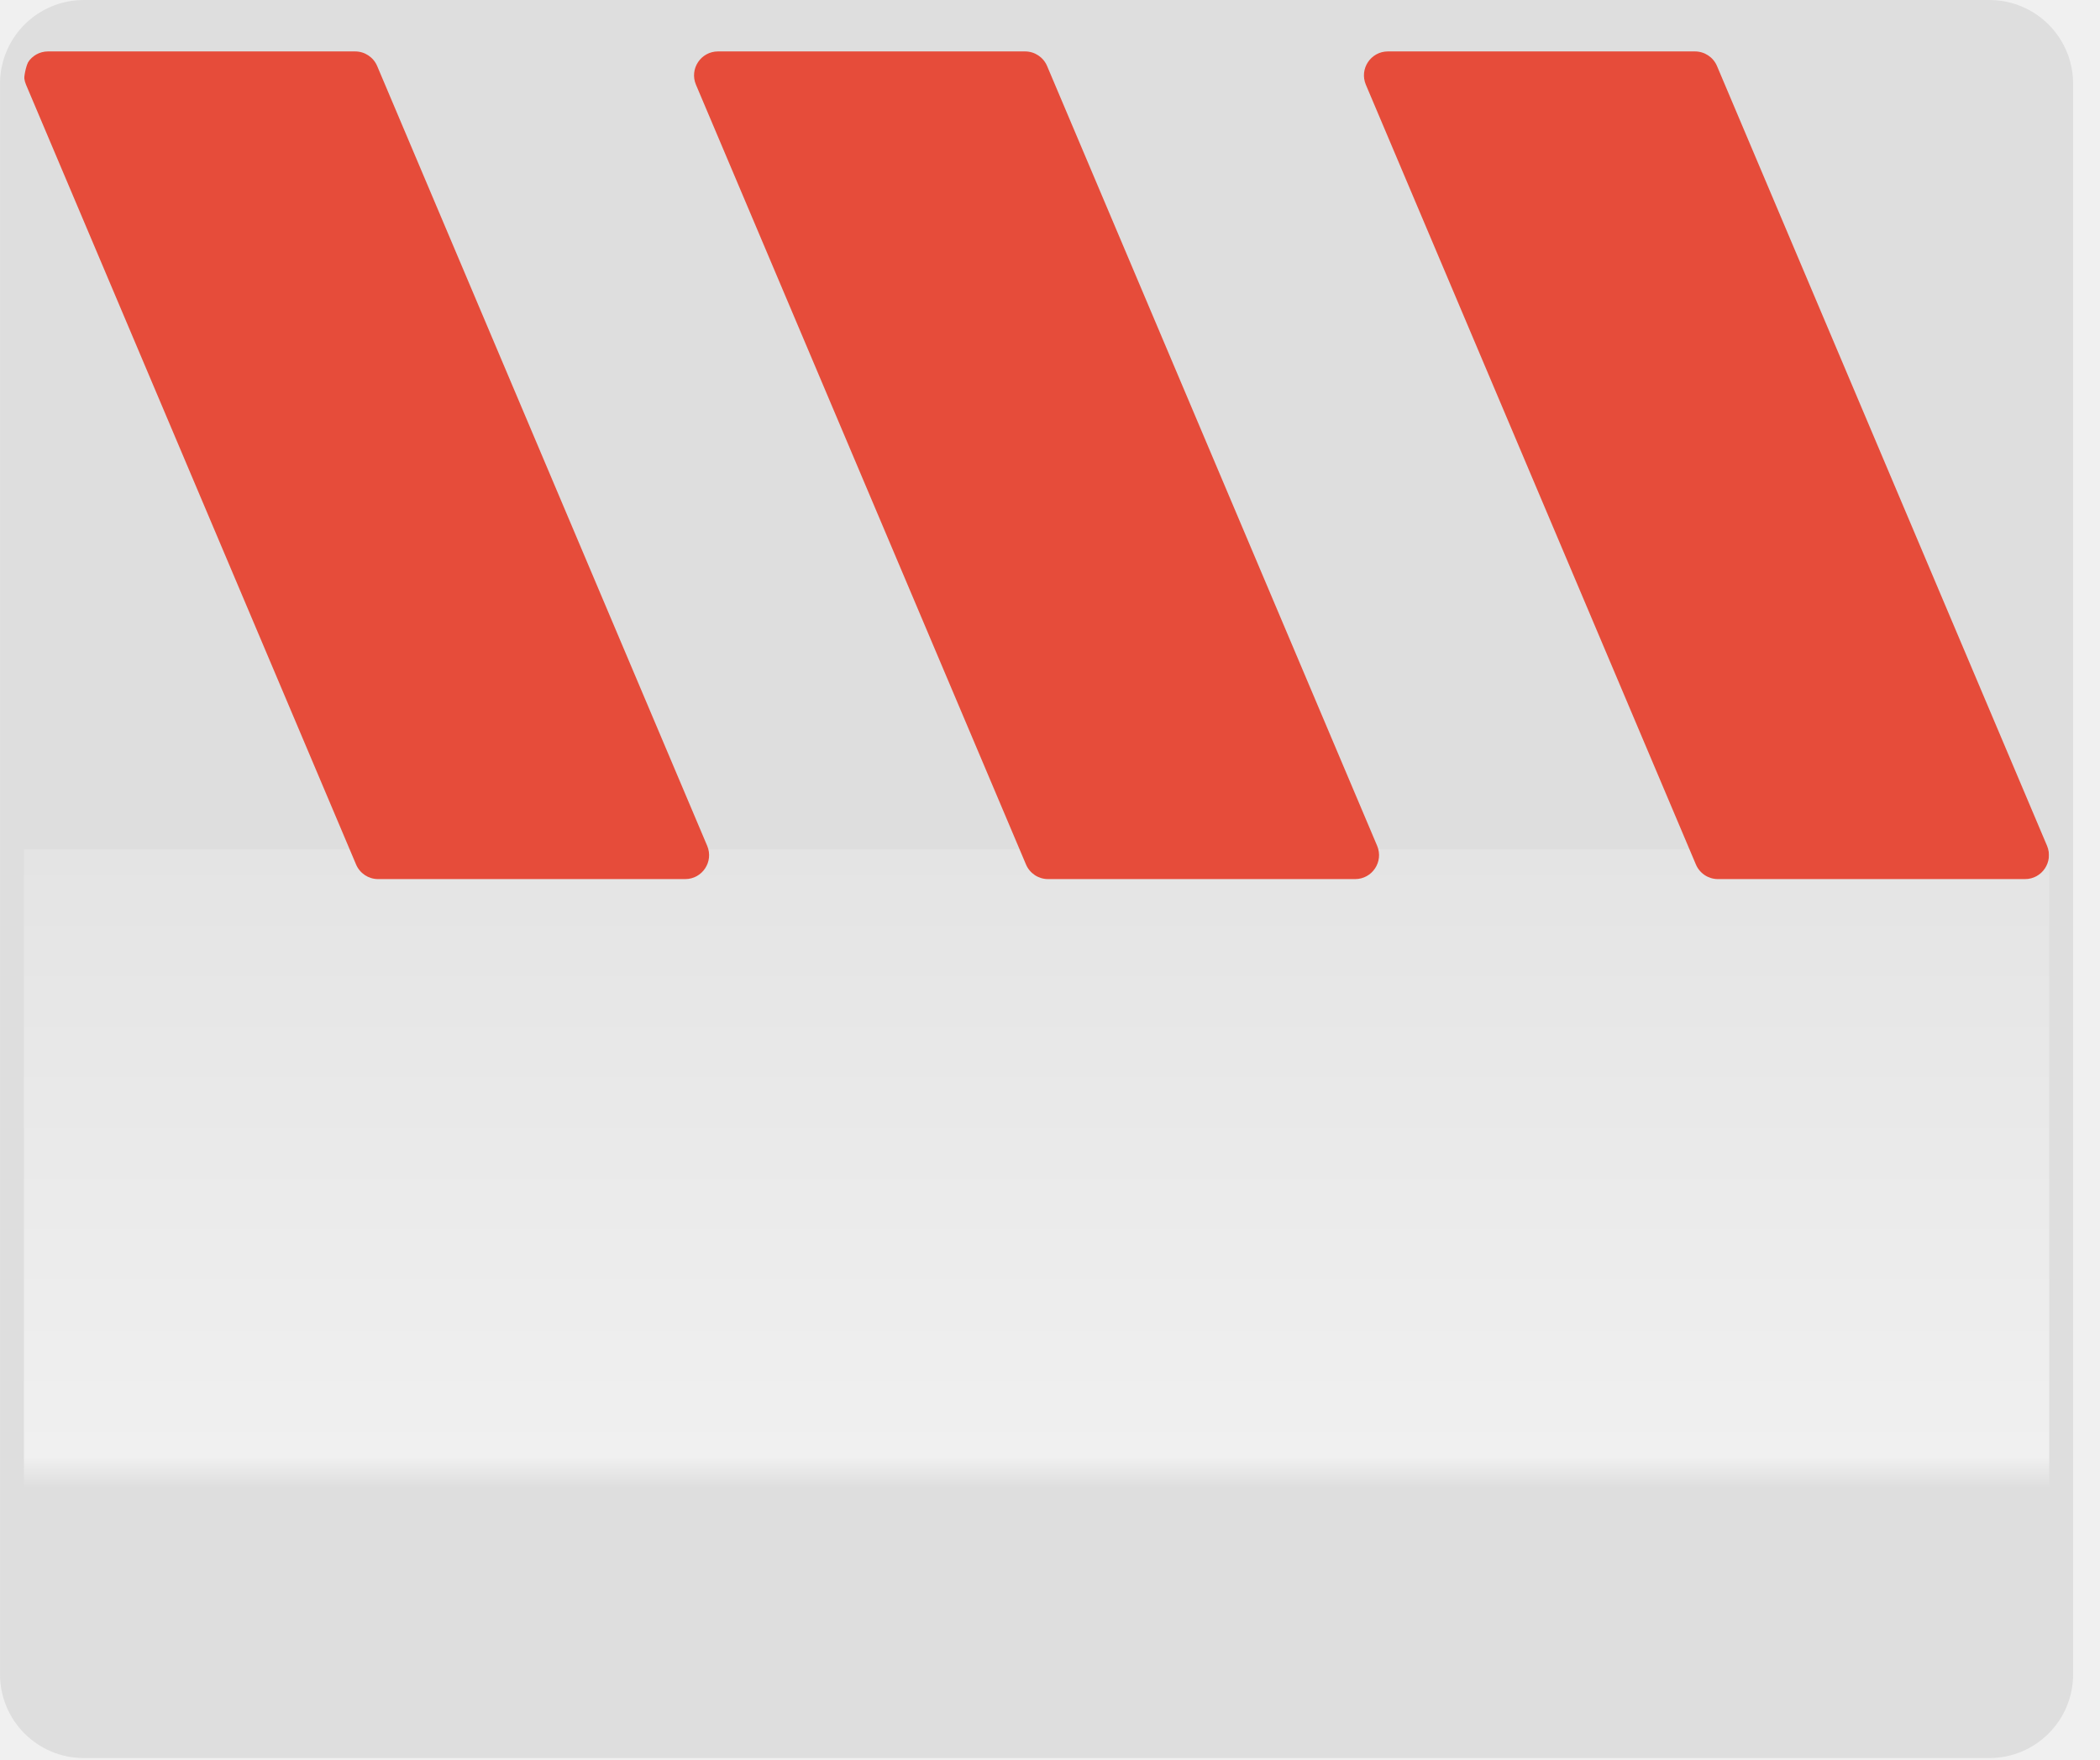
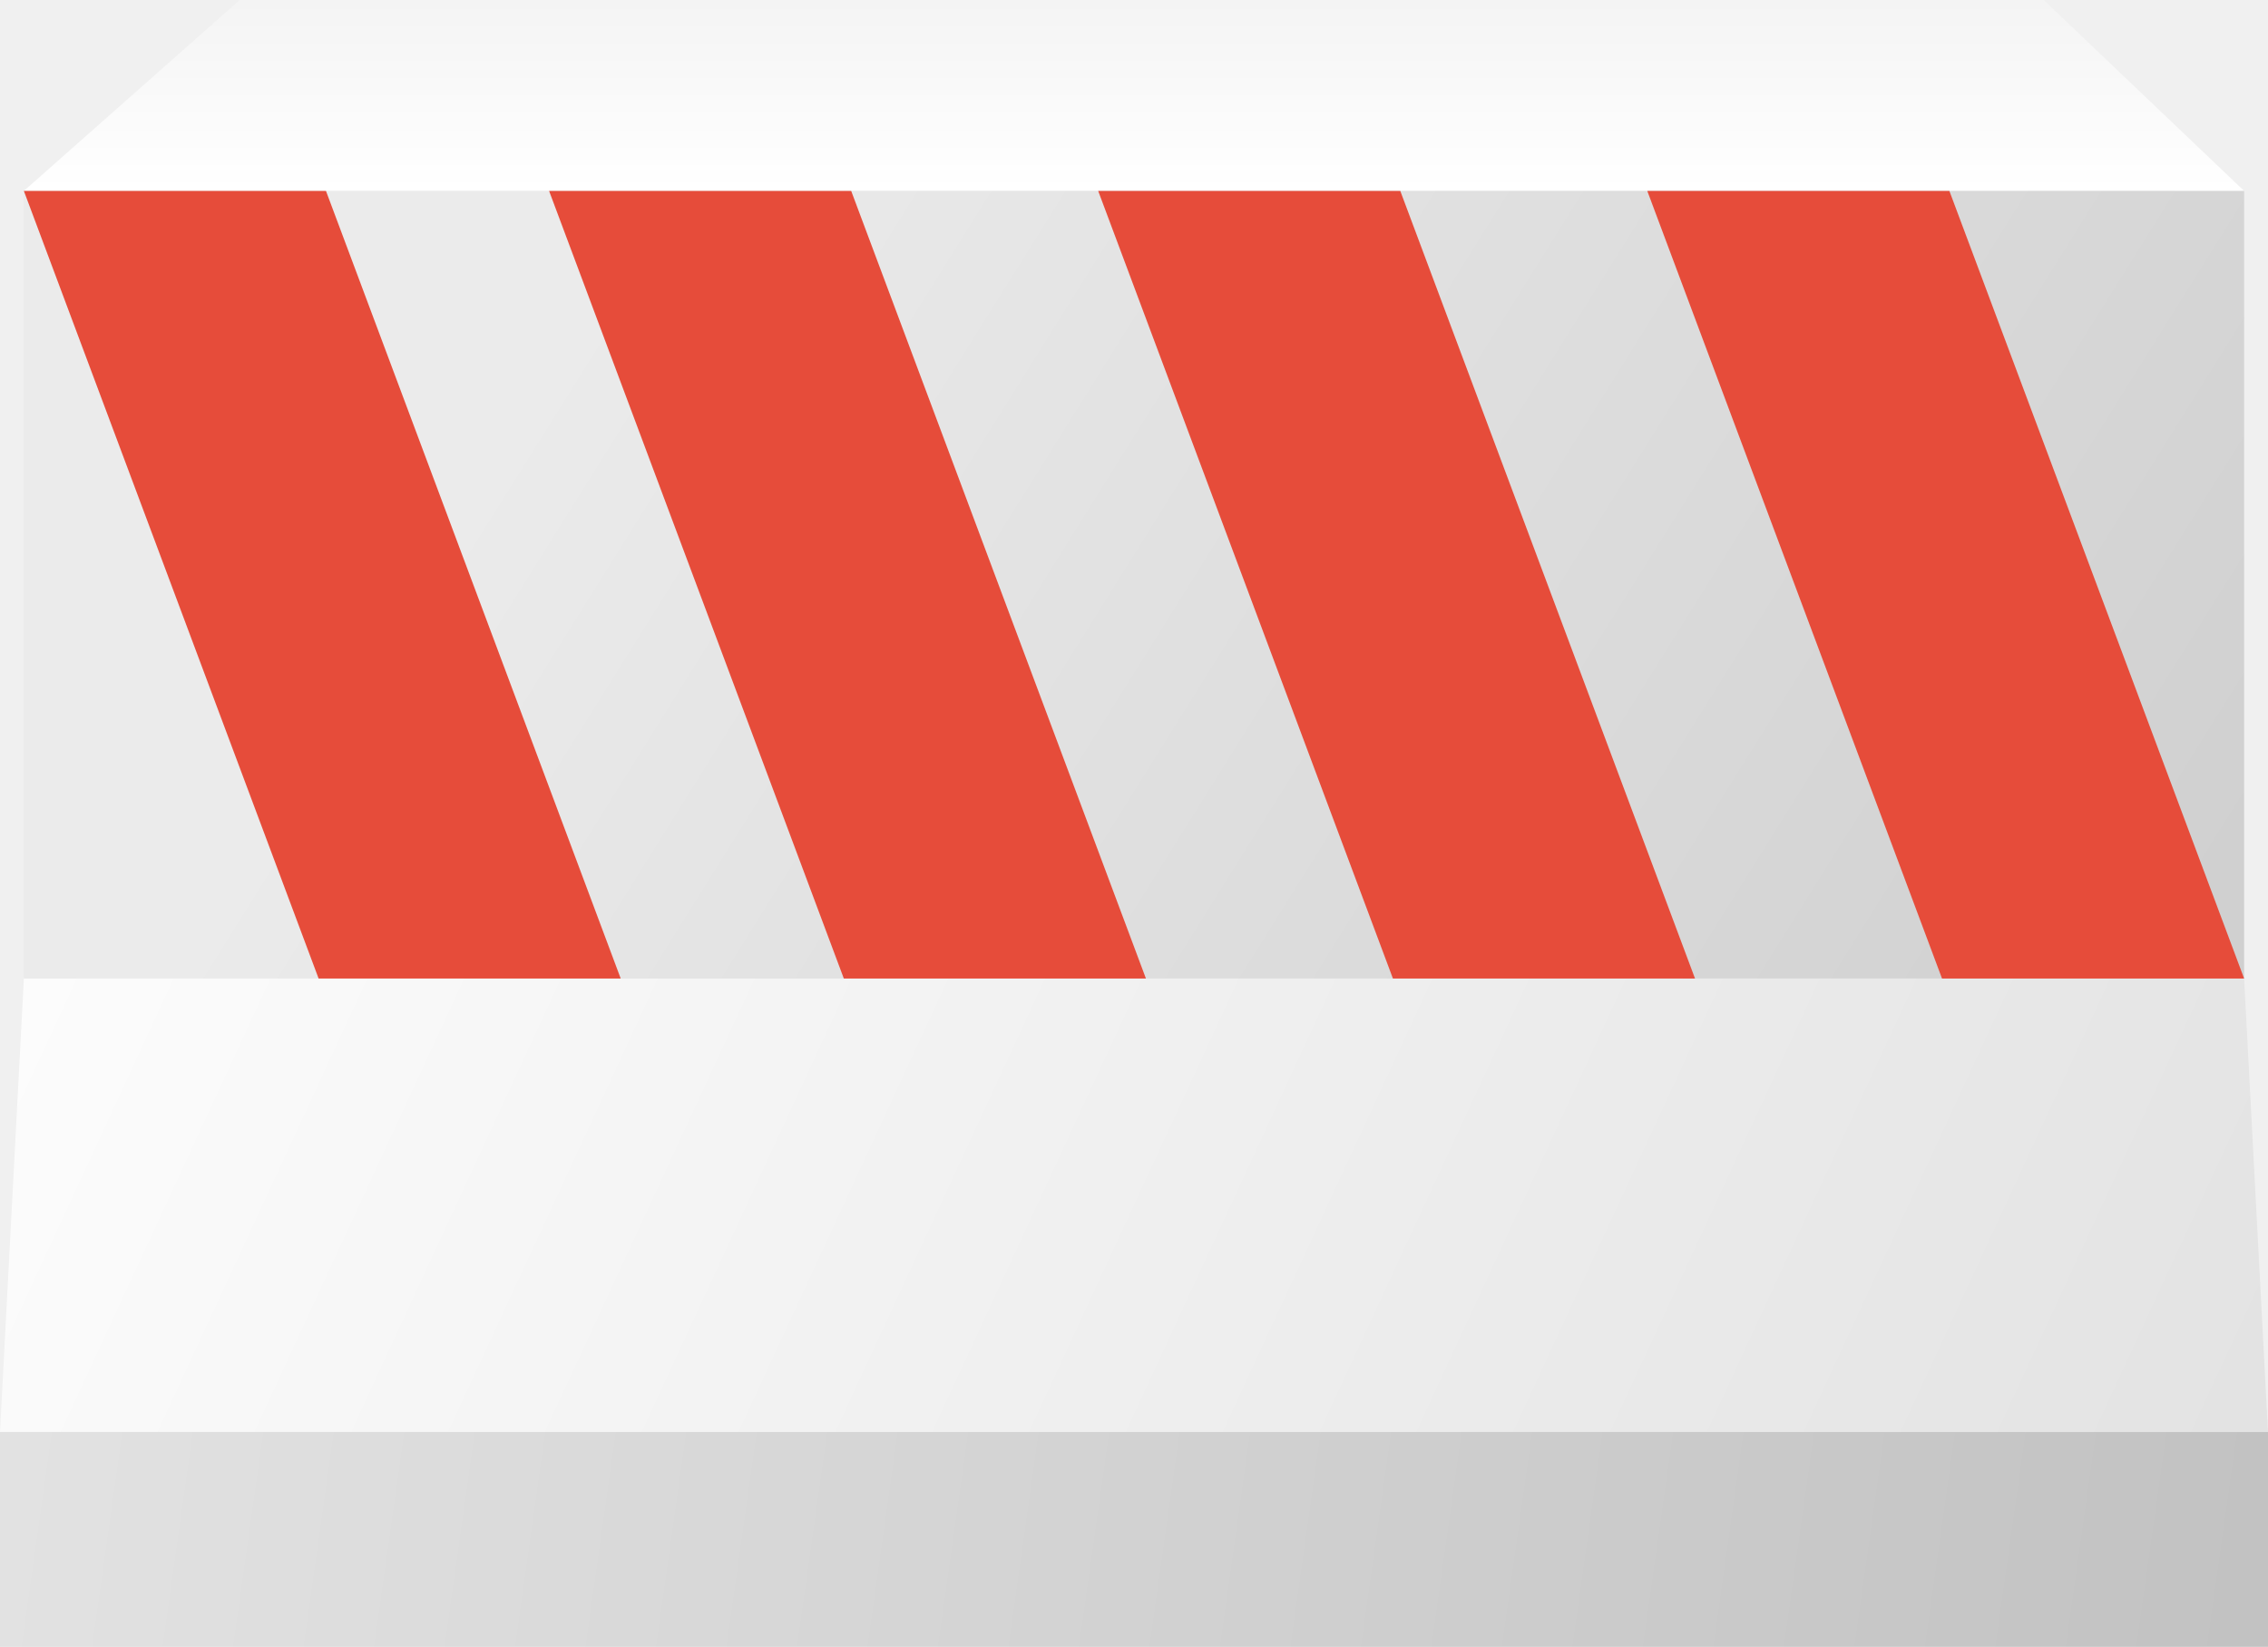
- <svg xmlns="http://www.w3.org/2000/svg" width="74" height="62" viewBox="0 0 74 62" fill="none">
-   <g clip-path="url(#clip0_256_10851)">
-     <rect x="0.422" y="0.422" width="72.209" height="61.1" rx="2.529" fill="#DEDEDE" />
-     <rect x="0.421" y="29.93" width="166.091" height="32.038" fill="url(#paint0_linear_256_10851)" />
-     <path d="M0.917 2.984C0.682 2.428 1.09 1.812 1.693 1.812H12.514C12.853 1.812 13.159 2.015 13.291 2.327L24.92 29.802C25.156 30.358 24.748 30.974 24.144 30.974H13.323C12.984 30.974 12.679 30.771 12.547 30.459L0.917 2.984Z" fill="#E64C3A" />
-     <path d="M24.524 2.984C24.289 2.428 24.697 1.812 25.301 1.812H36.122C36.461 1.812 36.766 2.015 36.898 2.327L48.528 29.802C48.763 30.358 48.355 30.974 47.752 30.974H36.931C36.592 30.974 36.286 30.771 36.154 30.459L24.524 2.984Z" fill="#E64C3A" />
-     <path d="M48.13 2.984C47.895 2.428 48.303 1.812 48.907 1.812H59.727C60.066 1.812 60.372 2.015 60.504 2.327L72.134 29.802C72.369 30.358 71.961 30.974 71.357 30.974H60.536C60.198 30.974 59.892 30.771 59.76 30.459L48.13 2.984Z" fill="#E64C3A" />
-   </g>
-   <rect x="0.422" y="0.422" width="72.209" height="61.1" rx="2.529" stroke="#DEDEDE" stroke-width="0.843" />
+ <svg xmlns="http://www.w3.org/2000/svg" width="95" height="69" viewBox="0 0 95 69" fill="none">
+   <path d="M10.042 0H85.604L94 8H1L10.042 0Z" fill="url(#paint0_linear_295_3017)" />
+   <path d="M1 8H94V41H1V8Z" fill="url(#paint1_linear_295_3017)" />
+   <path d="M1 41H94L95 60H0L1 41Z" fill="url(#paint2_linear_295_3017)" />
+   <rect y="60" width="95" height="9" fill="url(#paint3_linear_295_3017)" />
+   <path d="M1 8H13.654L26 41H13.346L1 8Z" fill="url(#paint4_linear_295_3017)" />
+   <path d="M23 8H35.654L48 41H35.346L23 8Z" fill="#E64C3A" />
+   <path d="M46 8H58.654L71 41H58.346L46 8Z" fill="#E64C3A" />
+   <path d="M69 8H81.654L94 41H81.346L69 8Z" fill="#E64C3A" />
  <defs>
-     <linearGradient id="paint0_linear_256_10851" x1="83.466" y1="29.93" x2="83.466" y2="61.968" gradientUnits="userSpaceOnUse">
+     <linearGradient id="paint0_linear_295_3017" x1="47.5" y1="8" x2="47.5" y2="0" gradientUnits="userSpaceOnUse">
+       <stop stop-color="white" />
+       <stop offset="1" stop-color="#F4F4F4" />
+     </linearGradient>
+     <linearGradient id="paint1_linear_295_3017" x1="5" y1="-5.26051e-06" x2="85" y2="50" gradientUnits="userSpaceOnUse">
+       <stop offset="0.248" stop-color="#EBEBEB" />
+       <stop offset="1" stop-color="#D0D0D0" />
+     </linearGradient>
+     <linearGradient id="paint2_linear_295_3017" x1="1.97872e-07" y1="17" x2="107" y2="66.5" gradientUnits="userSpaceOnUse">
+       <stop offset="0.001" stop-color="white" />
+       <stop offset="1" stop-color="#DFDFDF" />
+     </linearGradient>
+     <linearGradient id="paint3_linear_295_3017" x1="-4.5" y1="55" x2="105.5" y2="70.5" gradientUnits="userSpaceOnUse">
      <stop stop-color="#E4E4E4" />
-       <stop offset="0.668" stop-color="#F0F0F0" />
-       <stop offset="0.702" stop-color="#DEDEDE" />
-       <stop offset="1" stop-color="#DEDEDE" />
+       <stop offset="1" stop-color="#BEBEBE" />
    </linearGradient>
-     <clipPath id="clip0_256_10851">
-       <rect x="0.422" y="0.422" width="72.209" height="61.1" rx="2.529" fill="white" />
-     </clipPath>
+     <linearGradient id="paint4_linear_295_3017" x1="13.5" y1="8" x2="13.5" y2="41" gradientUnits="userSpaceOnUse">
+       <stop stop-color="#E64C3A" />
+       <stop offset="1" stop-color="#E64C3A" />
+     </linearGradient>
  </defs>
</svg>
